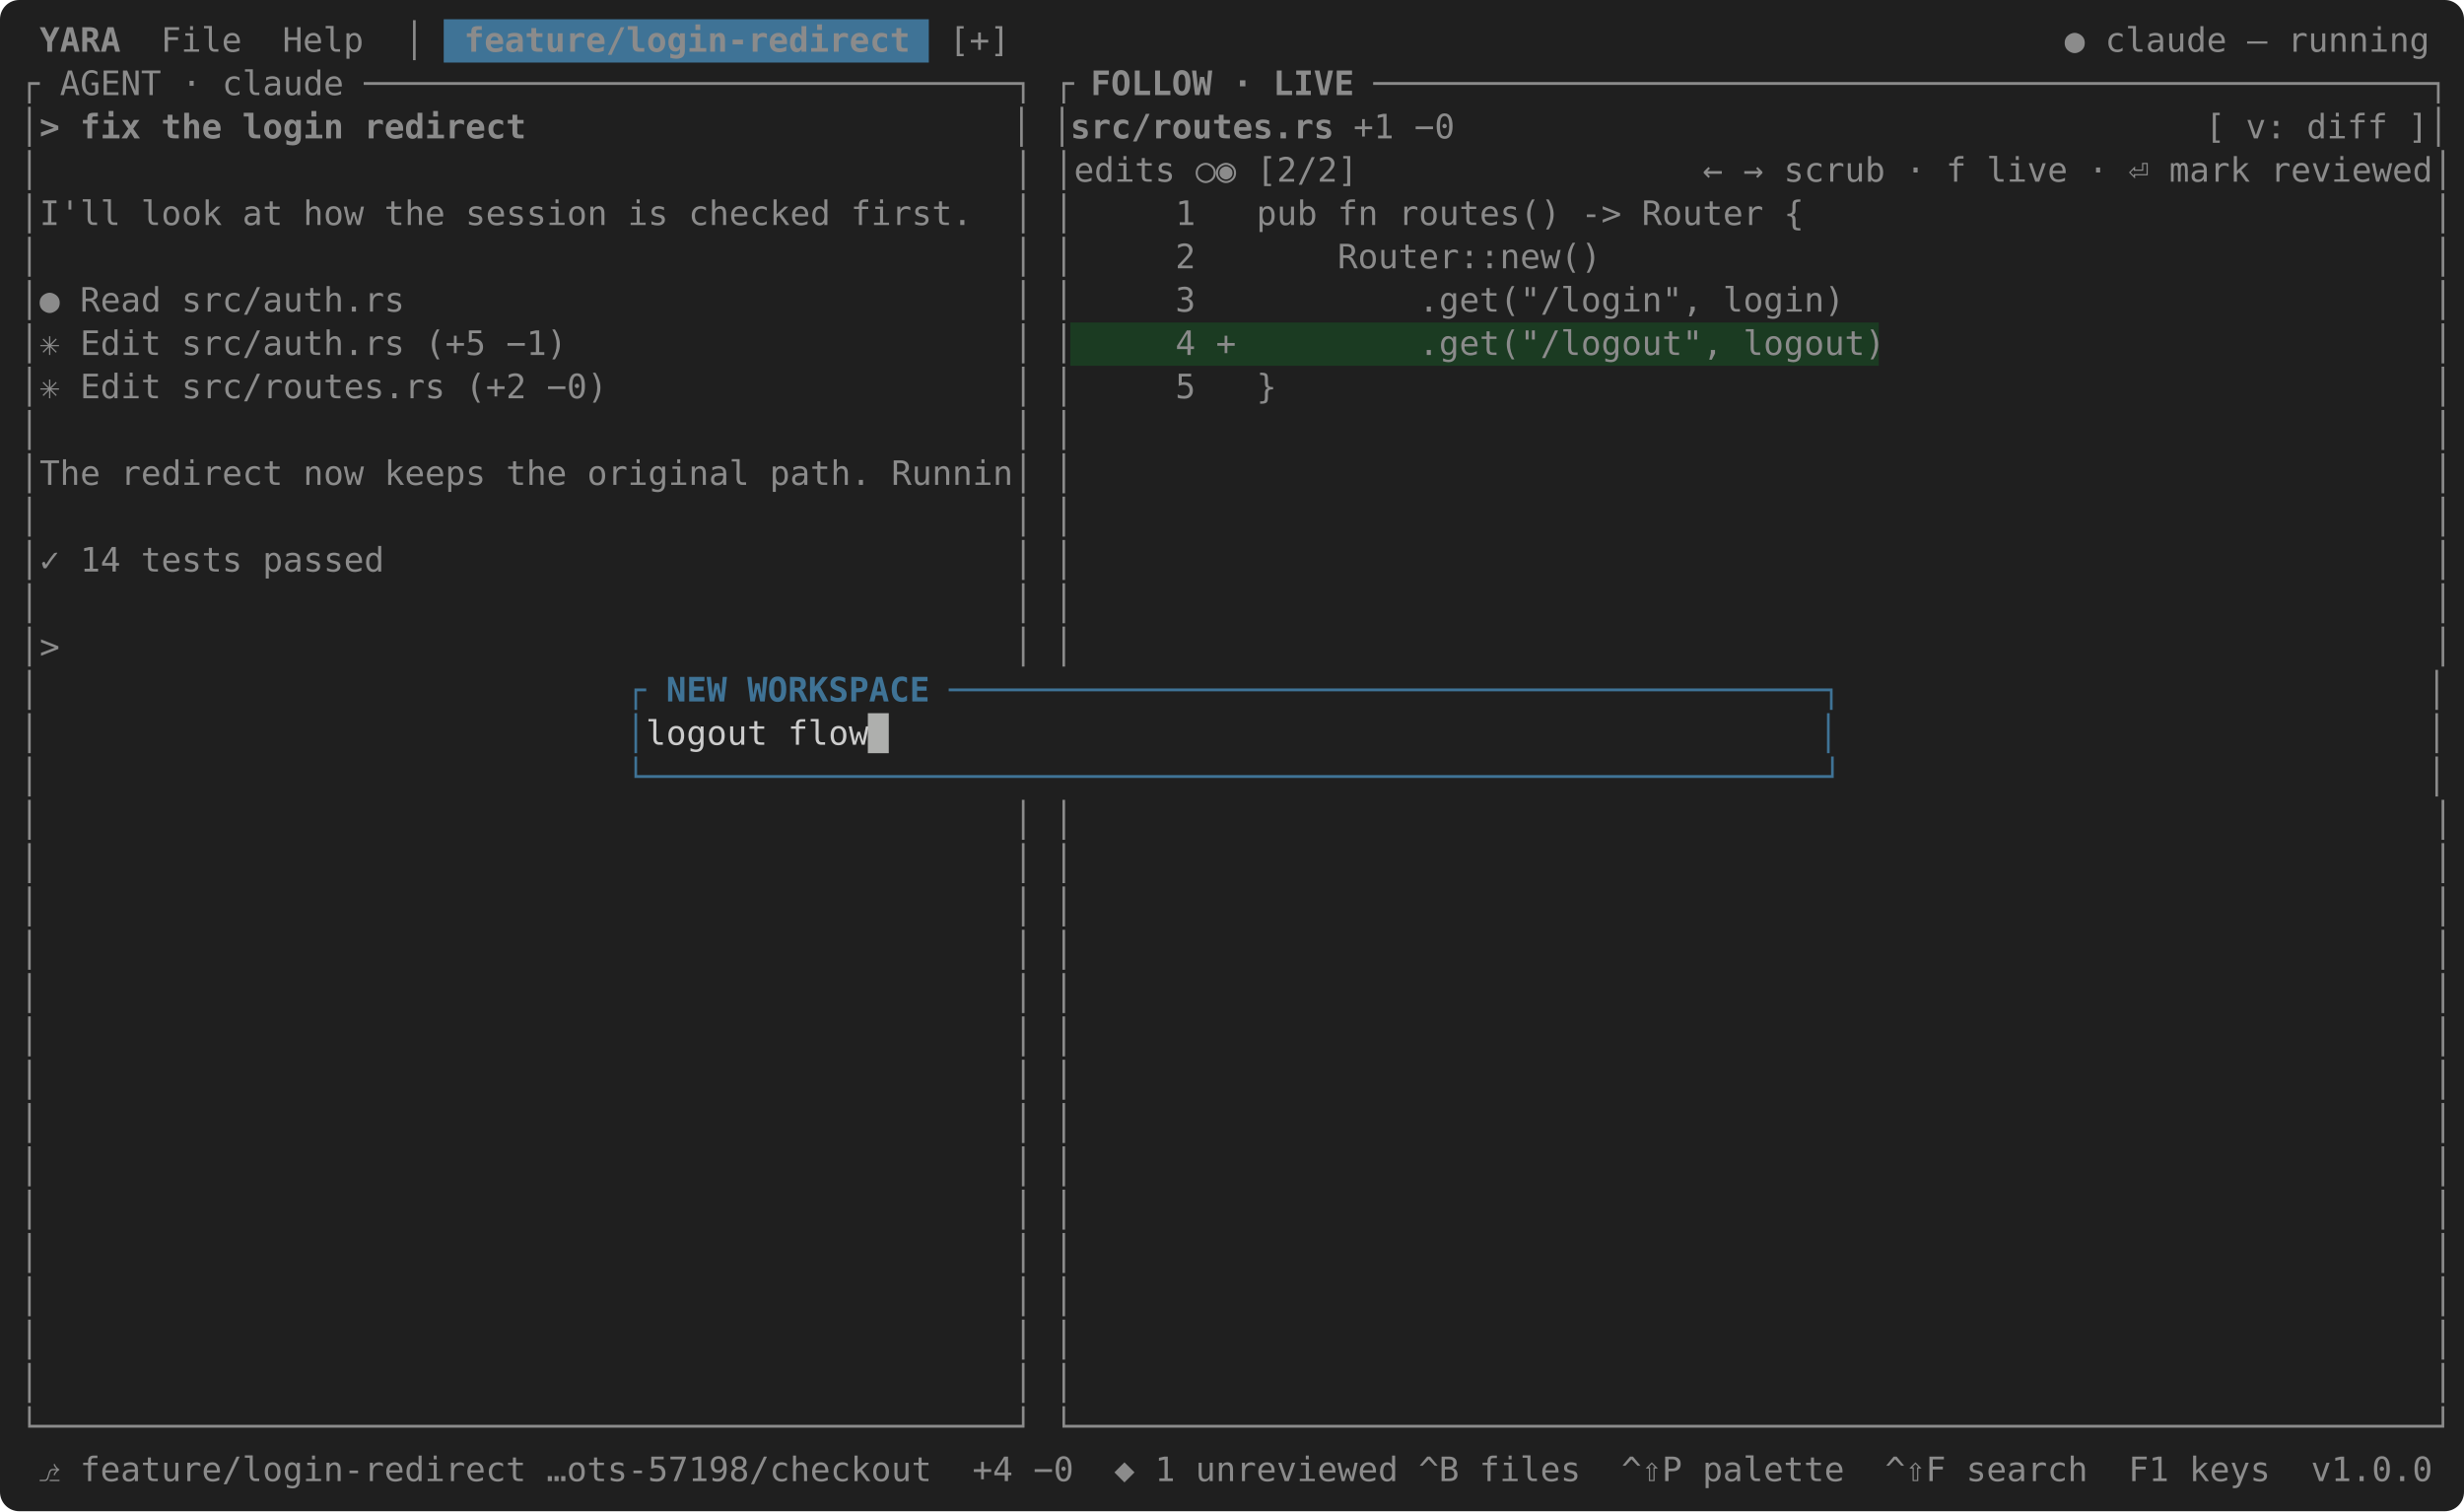
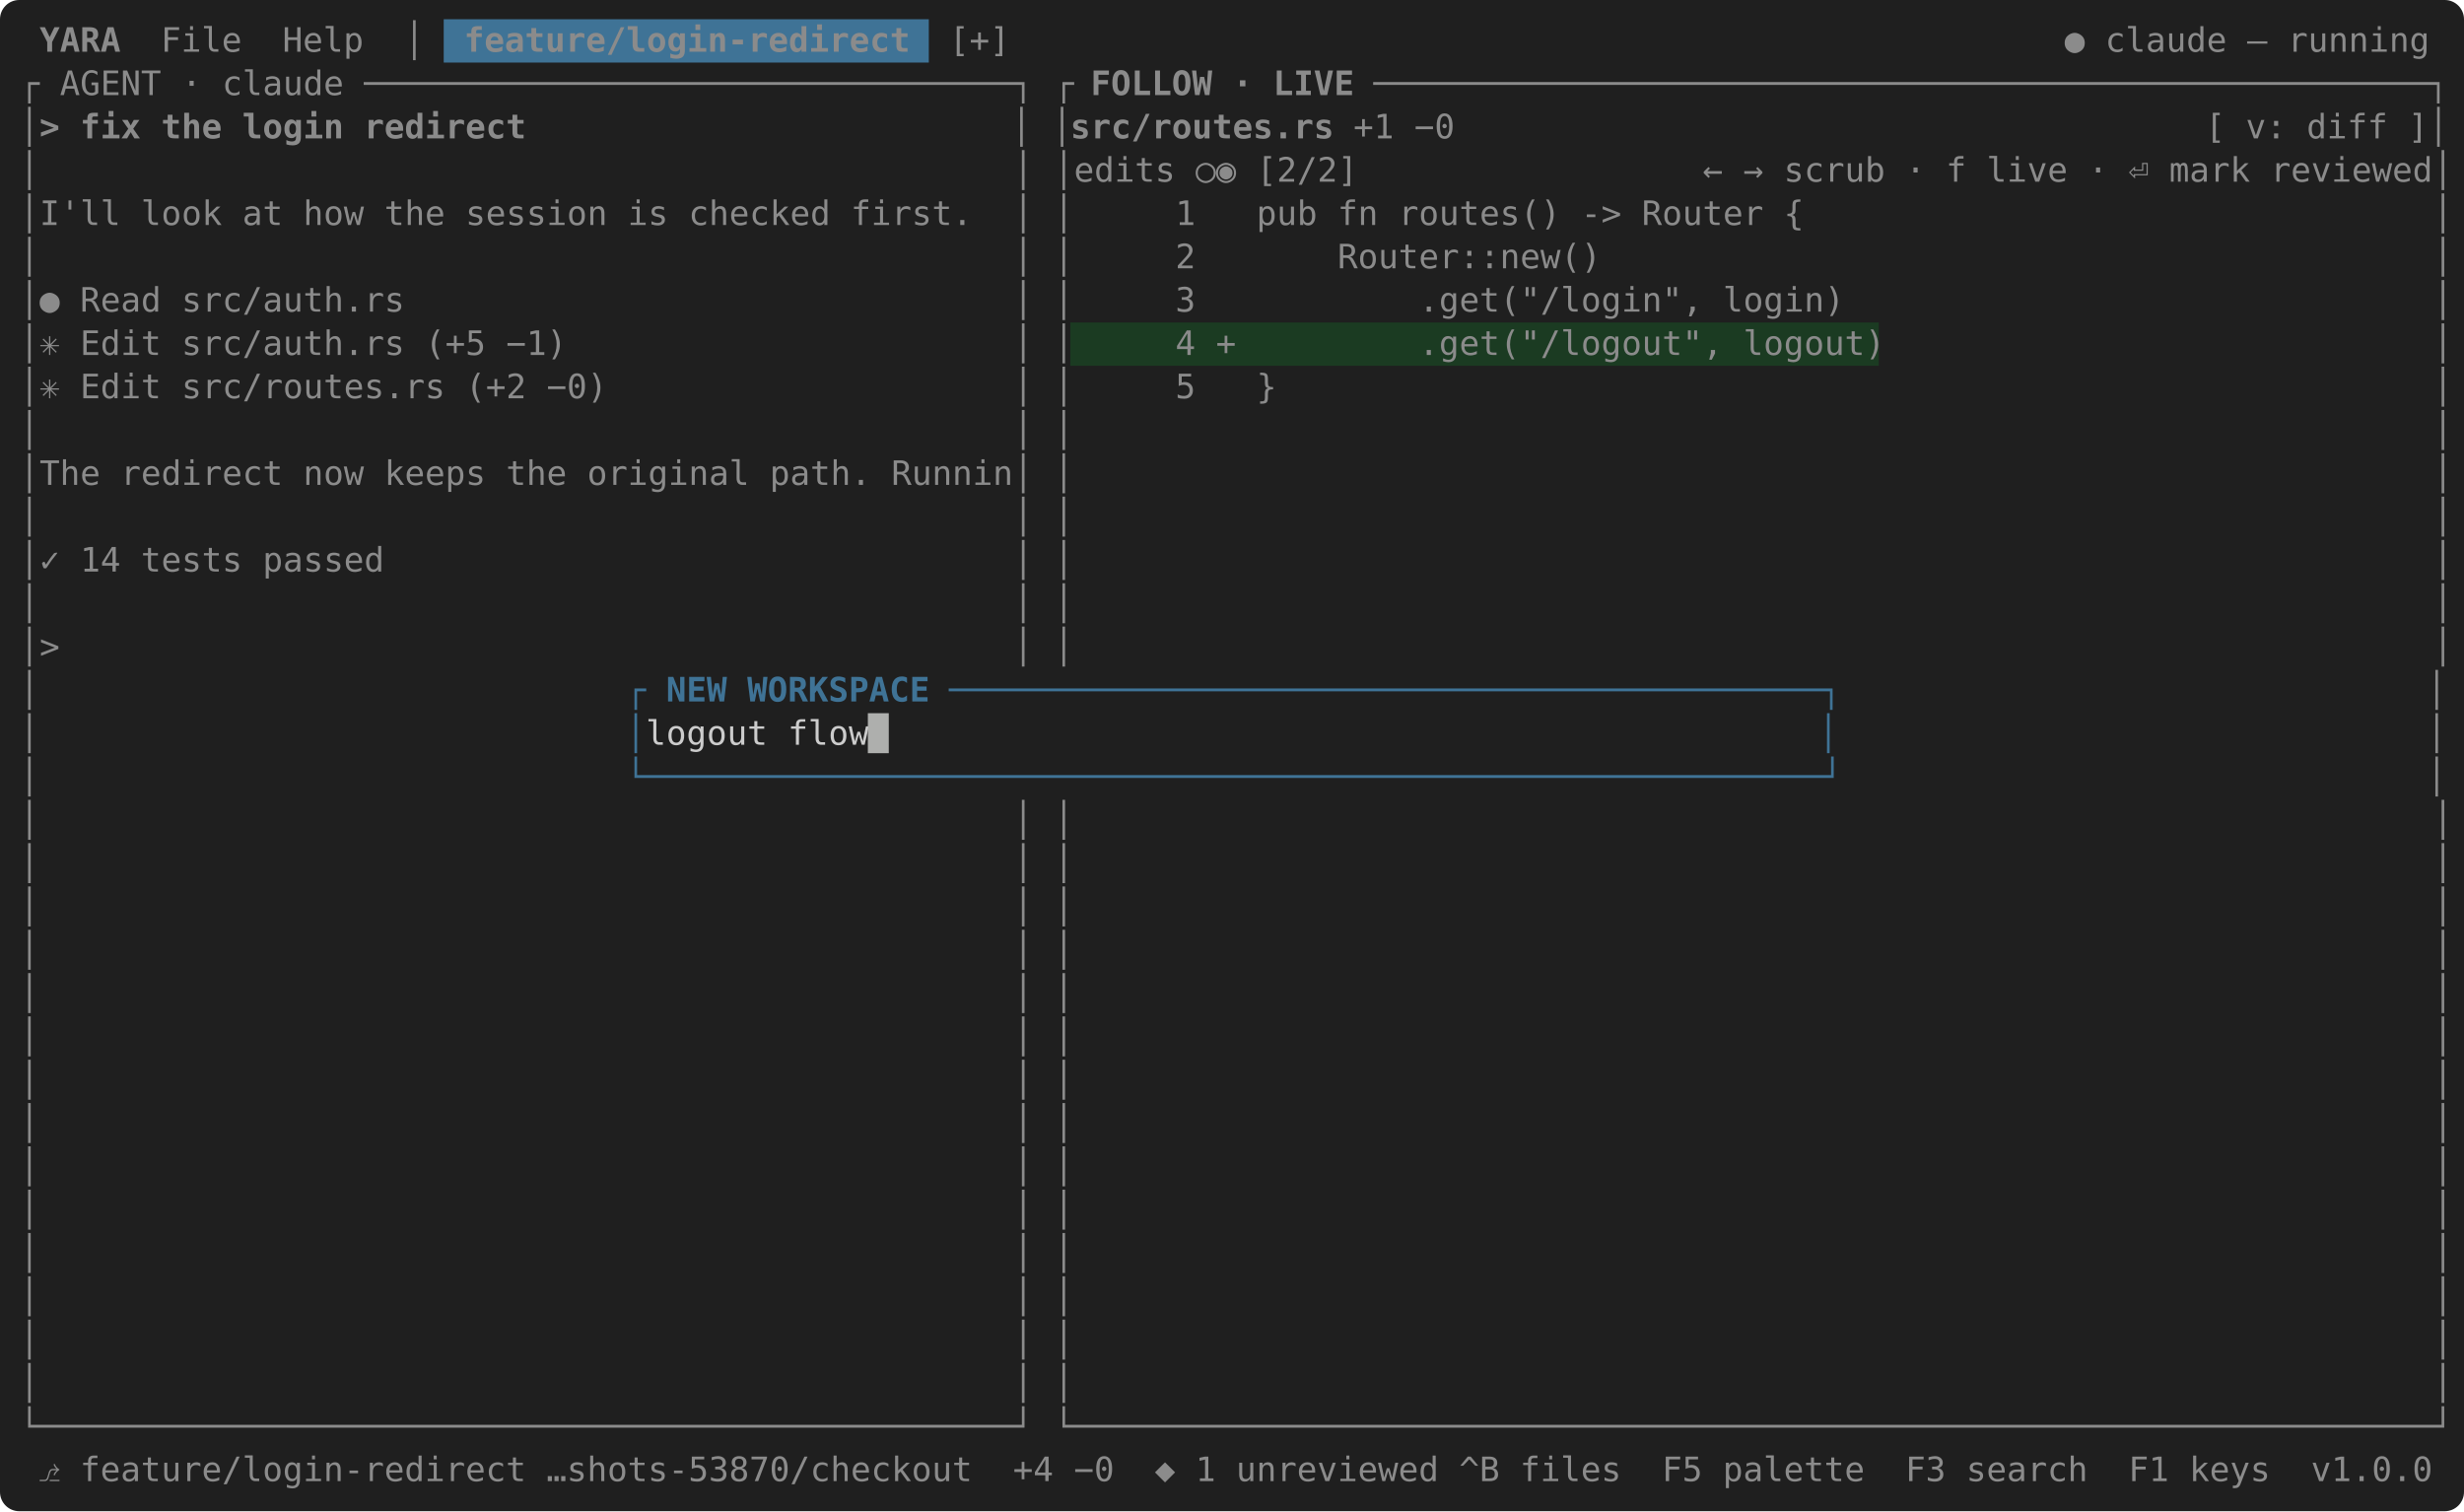
<svg xmlns="http://www.w3.org/2000/svg" width="1024" height="628" viewBox="0 0 1024 628" font-family="SF Mono, Menlo, Consolas, 'DejaVu Sans Mono', monospace" font-size="14">
  <rect width="100%" height="100%" rx="8" fill="#1f1f1f" />
  <rect x="184.4" y="8" width="201.6" height="18" fill="#3f7396" />
  <text x="8" y="21.5" fill="#8b8b8b" xml:space="preserve" font-weight="bold"> YARA </text>
  <text x="58.4" y="21.5" fill="#8b8b8b" xml:space="preserve"> File  Help  │ </text>
  <text x="184.4" y="21.5" fill="#8b8b8b" xml:space="preserve" font-weight="bold"> feature/login-redirect </text>
  <text x="386" y="21.5" fill="#8b8b8b" xml:space="preserve"> [+]                                                    ● claude — running </text>
  <text x="8" y="39.5" fill="#8b8b8b" xml:space="preserve">┌ AGENT · claude ────────────────────────────────┐ ┌</text>
  <text x="444.8" y="39.5" fill="#8b8b8b" xml:space="preserve" font-weight="bold"> FOLLOW · LIVE </text>
  <text x="570.8" y="39.5" fill="#8b8b8b" xml:space="preserve">────────────────────────────────────────────────────┐</text>
  <text x="8" y="57.5" fill="#8b8b8b" xml:space="preserve">│</text>
  <text x="16.4" y="57.5" fill="#8b8b8b" xml:space="preserve" font-weight="bold">&gt; fix the login redirect</text>
  <text x="218" y="57.5" fill="#8b8b8b" xml:space="preserve">                        │ │</text>
  <text x="444.8" y="57.5" fill="#8b8b8b" xml:space="preserve" font-weight="bold">src/routes.rs</text>
  <text x="554" y="57.5" fill="#8b8b8b" xml:space="preserve"> +1 −0                                     [ v: diff ]│</text>
  <text x="8" y="75.5" fill="#8b8b8b" xml:space="preserve">│                                                │ │edits ○◉ [2/2]                 ← → scrub · f live · ⏎ mark reviewed│</text>
  <text x="8" y="93.5" fill="#8b8b8b" xml:space="preserve">│I'll look at how the session is checked first.  │ │     1   pub fn routes() -&gt; Router {                               │</text>
  <text x="8" y="111.5" fill="#8b8b8b" xml:space="preserve">│                                                │ │     2       Router::new()                                         │</text>
  <text x="8" y="129.5" fill="#8b8b8b" xml:space="preserve">│● Read src/auth.rs                              │ │     3           .get("/login", login)                             │</text>
  <rect x="444.8" y="134" width="336" height="18" fill="#1b3b22" />
  <text x="8" y="147.5" fill="#8b8b8b" xml:space="preserve">│✳ Edit src/auth.rs (+5 −1)                      │ │     4 +         .get("/logout", logout)                           │</text>
  <text x="8" y="165.5" fill="#8b8b8b" xml:space="preserve">│✳ Edit src/routes.rs (+2 −0)                    │ │     5   }                                                         │</text>
  <text x="8" y="183.5" fill="#8b8b8b" xml:space="preserve">│                                                │ │                                                                   │</text>
  <text x="8" y="201.5" fill="#8b8b8b" xml:space="preserve">│The redirect now keeps the original path. Runnin│ │                                                                   │</text>
  <text x="8" y="219.5" fill="#8b8b8b" xml:space="preserve">│                                                │ │                                                                   │</text>
  <text x="8" y="237.5" fill="#8b8b8b" xml:space="preserve">│✓ 14 tests passed                               │ │                                                                   │</text>
  <text x="8" y="255.5" fill="#8b8b8b" xml:space="preserve">│                                                │ │                                                                   │</text>
  <text x="8" y="273.5" fill="#8b8b8b" xml:space="preserve">│&gt;                                               │ │                                                                   │</text>
  <text x="8" y="291.5" fill="#8b8b8b" xml:space="preserve">│                             </text>
  <text x="260" y="291.5" fill="#3f7396" xml:space="preserve">┌</text>
  <text x="268.4" y="291.5" fill="#3f7396" xml:space="preserve" font-weight="bold"> NEW WORKSPACE </text>
  <text x="394.4" y="291.5" fill="#3f7396" xml:space="preserve">───────────────────────────────────────────┐</text>
  <text x="764" y="291.5" fill="#8b8b8b" xml:space="preserve">                             │</text>
  <text x="8" y="309.5" fill="#8b8b8b" xml:space="preserve">│                             </text>
  <text x="260" y="309.5" fill="#3f7396" xml:space="preserve">│</text>
  <text x="268.4" y="309.5" fill="#cccccc" xml:space="preserve">logout flow</text>
  <text x="360.8" y="309.5" fill="#aeafad" xml:space="preserve">█</text>
  <text x="755.6" y="309.5" fill="#3f7396" xml:space="preserve">│</text>
  <text x="764" y="309.5" fill="#8b8b8b" xml:space="preserve">                             │</text>
  <text x="8" y="327.5" fill="#8b8b8b" xml:space="preserve">│                             </text>
  <text x="260" y="327.5" fill="#3f7396" xml:space="preserve">└──────────────────────────────────────────────────────────┘</text>
  <text x="764" y="327.5" fill="#8b8b8b" xml:space="preserve">                             │</text>
  <text x="8" y="345.5" fill="#8b8b8b" xml:space="preserve">│                                                │ │                                                                   │</text>
  <text x="8" y="363.5" fill="#8b8b8b" xml:space="preserve">│                                                │ │                                                                   │</text>
  <text x="8" y="381.5" fill="#8b8b8b" xml:space="preserve">│                                                │ │                                                                   │</text>
  <text x="8" y="399.5" fill="#8b8b8b" xml:space="preserve">│                                                │ │                                                                   │</text>
  <text x="8" y="417.5" fill="#8b8b8b" xml:space="preserve">│                                                │ │                                                                   │</text>
  <text x="8" y="435.5" fill="#8b8b8b" xml:space="preserve">│                                                │ │                                                                   │</text>
  <text x="8" y="453.5" fill="#8b8b8b" xml:space="preserve">│                                                │ │                                                                   │</text>
  <text x="8" y="471.5" fill="#8b8b8b" xml:space="preserve">│                                                │ │                                                                   │</text>
  <text x="8" y="489.5" fill="#8b8b8b" xml:space="preserve">│                                                │ │                                                                   │</text>
  <text x="8" y="507.5" fill="#8b8b8b" xml:space="preserve">│                                                │ │                                                                   │</text>
  <text x="8" y="525.5" fill="#8b8b8b" xml:space="preserve">│                                                │ │                                                                   │</text>
  <text x="8" y="543.5" fill="#8b8b8b" xml:space="preserve">│                                                │ │                                                                   │</text>
  <text x="8" y="561.5" fill="#8b8b8b" xml:space="preserve">│                                                │ │                                                                   │</text>
  <text x="8" y="579.5" fill="#8b8b8b" xml:space="preserve">│                                                │ │                                                                   │</text>
  <text x="8" y="597.5" fill="#8b8b8b" xml:space="preserve">└────────────────────────────────────────────────┘ └───────────────────────────────────────────────────────────────────┘</text>
-   <text x="8" y="615.5" fill="#8b8b8b" xml:space="preserve"> ⎇ feature/login-redirect …ots-57198/checkout  +4 −0  ◆ 1 unreviewed ^B files  ^⇧P palette  ^⇧F search  F1 keys  v1.0.0 </text>
+   <text x="8" y="615.5" fill="#8b8b8b" xml:space="preserve"> ⎇ feature/login-redirect …shots-53870/checkout  +4 −0  ◆ 1 unreviewed ^B files  F5 palette  F3 search  F1 keys  v1.0.0 </text>
</svg>
